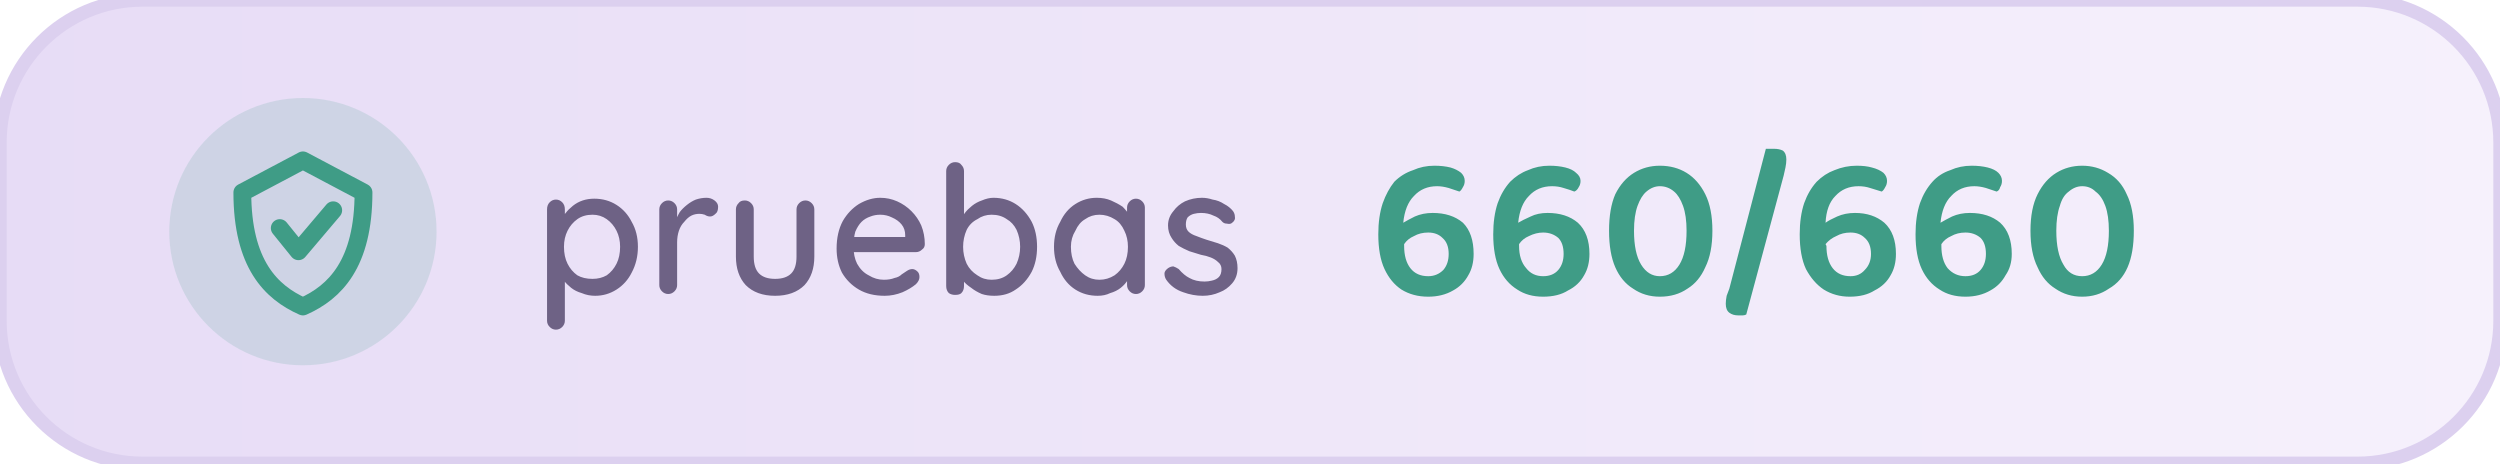
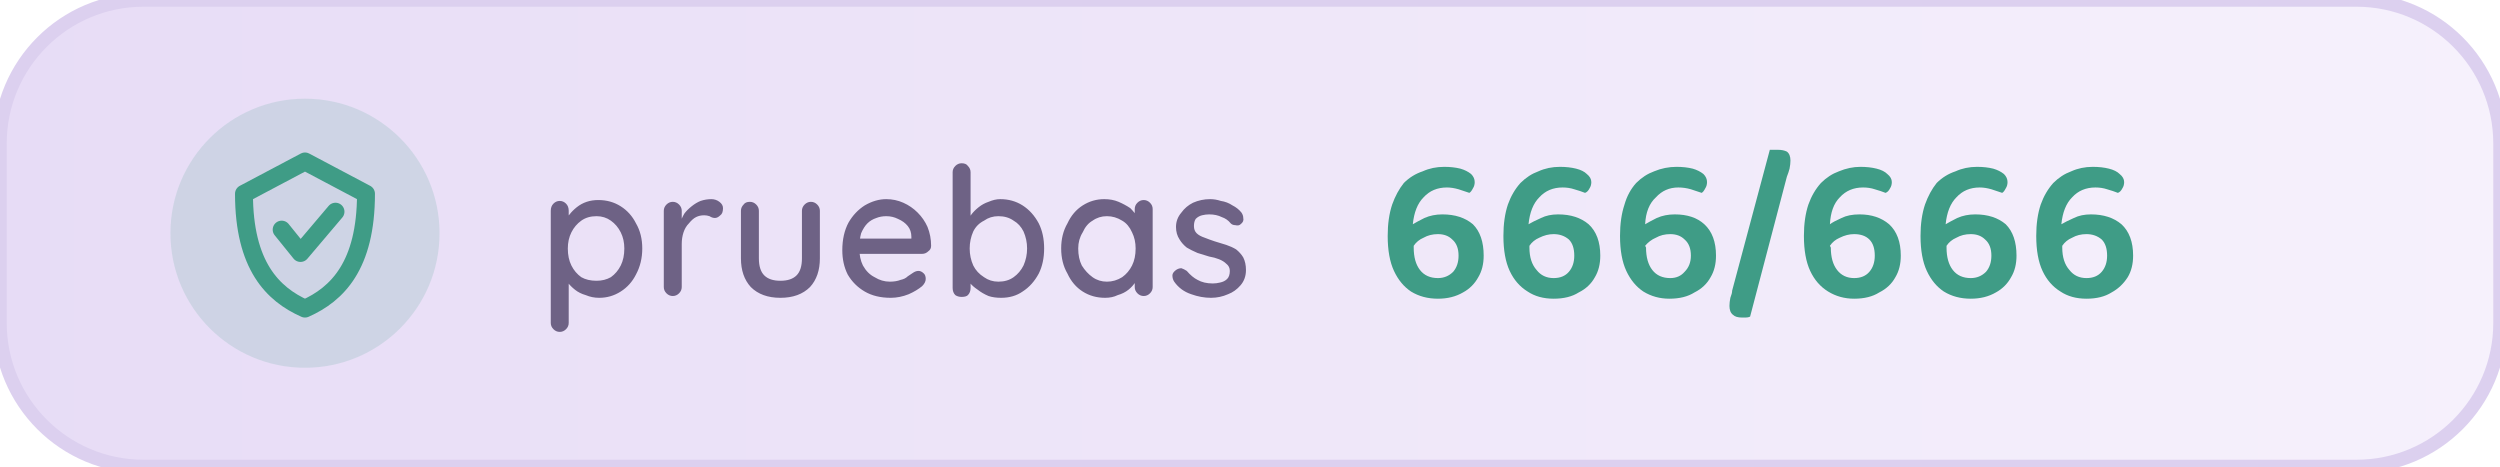
- <svg xmlns="http://www.w3.org/2000/svg" viewBox="0 0 280.6 52" width="280.6" height="52" role="img" aria-label="pruebas 660/660">
+ <svg xmlns="http://www.w3.org/2000/svg" viewBox="0 0 278.7 52" width="278.7" height="52" role="img" aria-label="pruebas 666/666">
  <defs>
    <linearGradient id="gi" x1="0" y1="0" x2="1" y2="0">
      <stop offset="0" stop-color="#E7DCF6" />
      <stop offset="1" stop-color="#F6F1FC" />
    </linearGradient>
  </defs>
-   <rect x="0" y="0" width="280.6" height="52" rx="16" ry="16" fill="url(#gi)" stroke="#DCD0EF" stroke-width="1.5" />
+   <rect x="0" y="0" width="278.7" height="52" rx="16" ry="16" fill="url(#gi)" stroke="#DCD0EF" stroke-width="1.5" />
  <circle cx="34" cy="26" r="15" fill="#3F9C86" opacity="0.16" />
  <g fill="none" stroke="#3F9C86" stroke-width="2" stroke-linecap="round" stroke-linejoin="round">
    <path d="M 34 18 L 40.8 21.6 C 40.8 29.6 37.6 32.8 34 34.4 C 30.4 32.8 27.2 29.6 27.2 21.6 Z" />
    <path d="M 31.4 25.6 L 33.5 28.2 L 37.4 23.6" />
  </g>
  <path d="M66.7 22.3Q68.1 22.3 69.2 23Q70.3 23.7 70.9 24.9Q71.6 26.1 71.6 27.7Q71.6 29.3 70.9 30.6Q70.3 31.8 69.2 32.5Q68.1 33.2 66.8 33.2Q66 33.2 65.3 32.9Q64.6 32.7 64.1 32.3Q63.6 31.9 63.3 31.5Q62.9 31 62.9 30.7L63.4 30.4V36Q63.4 36.4 63.1 36.7Q62.8 37 62.4 37Q62 37 61.7 36.7Q61.4 36.4 61.4 36V23.5Q61.4 23 61.7 22.7Q62 22.4 62.4 22.4Q62.8 22.4 63.1 22.7Q63.4 23 63.4 23.5V24.8L63.1 24.7Q63.1 24.3 63.5 23.9Q63.8 23.5 64.3 23.1Q64.8 22.7 65.4 22.5Q66 22.3 66.7 22.3ZM66.5 24.1Q65.5 24.1 64.8 24.6Q64.1 25.1 63.7 25.9Q63.3 26.7 63.3 27.7Q63.3 28.8 63.7 29.6Q64.1 30.4 64.8 30.9Q65.5 31.3 66.5 31.3Q67.4 31.3 68.1 30.9Q68.8 30.4 69.2 29.6Q69.6 28.8 69.6 27.7Q69.6 26.7 69.2 25.9Q68.8 25.1 68.1 24.6Q67.4 24.1 66.5 24.1Z M75 33Q74.6 33 74.3 32.7Q74 32.4 74 32V23.5Q74 23.1 74.3 22.8Q74.6 22.5 75 22.5Q75.4 22.5 75.7 22.8Q76 23.1 76 23.5V25.8L75.8 24.9Q76 24.3 76.3 23.8Q76.6 23.4 77.1 23Q77.6 22.6 78.1 22.4Q78.7 22.2 79.3 22.2Q79.8 22.2 80.2 22.5Q80.6 22.8 80.6 23.2Q80.6 23.8 80.3 24Q80 24.3 79.7 24.3Q79.4 24.3 79.1 24.1Q78.8 24 78.5 24Q78 24 77.6 24.2Q77.2 24.4 76.8 24.9Q76.4 25.3 76.2 25.9Q76 26.5 76 27.2V32Q76 32.4 75.7 32.7Q75.4 33 75 33Z M90.4 22.5Q90.8 22.5 91.1 22.8Q91.4 23.1 91.4 23.5V28.8Q91.4 30.8 90.3 32Q89.1 33.2 87 33.2Q84.9 33.2 83.7 32Q82.6 30.8 82.6 28.8V23.5Q82.6 23.1 82.9 22.8Q83.1 22.5 83.6 22.5Q84 22.5 84.3 22.8Q84.6 23.1 84.6 23.5V28.8Q84.6 30.1 85.2 30.7Q85.8 31.3 87 31.3Q88.2 31.3 88.8 30.7Q89.4 30.1 89.4 28.8V23.5Q89.4 23.1 89.7 22.8Q90 22.5 90.4 22.5Z M99.3 33.2Q97.6 33.2 96.4 32.5Q95.2 31.8 94.5 30.6Q93.9 29.4 93.9 27.9Q93.9 26.1 94.6 24.8Q95.3 23.6 96.4 22.9Q97.6 22.2 98.8 22.2Q99.8 22.2 100.7 22.6Q101.6 23 102.3 23.7Q103 24.4 103.4 25.3Q103.8 26.3 103.8 27.4Q103.8 27.8 103.5 28Q103.2 28.3 102.8 28.3H95L94.5 26.6H102L101.6 26.9V26.4Q101.6 25.7 101.2 25.2Q100.8 24.7 100.1 24.4Q99.5 24.1 98.8 24.1Q98.2 24.1 97.7 24.3Q97.1 24.5 96.7 24.9Q96.3 25.3 96 26Q95.8 26.7 95.8 27.7Q95.8 28.8 96.2 29.6Q96.7 30.5 97.5 30.9Q98.3 31.4 99.2 31.4Q99.9 31.4 100.4 31.2Q100.9 31.1 101.2 30.8Q101.5 30.6 101.8 30.4Q102.1 30.2 102.4 30.2Q102.7 30.2 103 30.5Q103.2 30.7 103.2 31.1Q103.2 31.5 102.8 31.9Q102.2 32.4 101.3 32.8Q100.3 33.2 99.3 33.2Z M111.5 22.2Q112.9 22.2 114 22.9Q115.1 23.6 115.8 24.9Q116.4 26.1 116.4 27.7Q116.4 29.3 115.8 30.5Q115.1 31.8 114 32.5Q113 33.2 111.6 33.2Q110.8 33.2 110.2 33Q109.5 32.7 109 32.3Q108.4 31.9 108.1 31.5Q107.8 31 107.7 30.7L108.2 30.4V32.1Q108.2 32.6 107.9 32.9Q107.7 33.1 107.2 33.1Q106.8 33.1 106.5 32.9Q106.2 32.6 106.2 32.1V19.2Q106.2 18.8 106.5 18.5Q106.8 18.2 107.2 18.2Q107.7 18.2 107.9 18.5Q108.2 18.8 108.2 19.2V24.8L107.9 24.7Q108 24.3 108.3 23.9Q108.6 23.5 109.1 23.1Q109.6 22.7 110.2 22.5Q110.9 22.2 111.5 22.2ZM111.3 24.1Q110.4 24.1 109.7 24.6Q108.9 25 108.5 25.8Q108.1 26.7 108.1 27.7Q108.1 28.7 108.5 29.6Q108.9 30.4 109.7 30.9Q110.4 31.4 111.3 31.4Q112.3 31.4 113 30.9Q113.7 30.4 114.1 29.6Q114.5 28.7 114.5 27.7Q114.5 26.7 114.1 25.8Q113.7 25 113 24.6Q112.3 24.1 111.3 24.1Z M127.5 22.3Q127.9 22.3 128.2 22.6Q128.5 22.9 128.5 23.3V32Q128.5 32.4 128.2 32.7Q127.9 33 127.5 33Q127.1 33 126.8 32.7Q126.5 32.4 126.5 32V30.5L126.9 30.6Q126.9 31 126.6 31.4Q126.3 31.9 125.8 32.3Q125.3 32.7 124.6 32.9Q124 33.2 123.2 33.2Q121.8 33.2 120.7 32.5Q119.6 31.8 119 30.5Q118.3 29.3 118.3 27.7Q118.3 26.1 119 24.9Q119.6 23.6 120.7 22.9Q121.8 22.2 123.1 22.2Q124 22.2 124.7 22.5Q125.4 22.8 126 23.2Q126.5 23.7 126.8 24.2Q127.1 24.7 127.1 25.1L126.5 25.2V23.3Q126.5 22.9 126.8 22.6Q127.1 22.3 127.5 22.3ZM123.4 31.4Q124.3 31.4 125.1 30.9Q125.8 30.4 126.2 29.6Q126.6 28.8 126.6 27.7Q126.6 26.7 126.2 25.9Q125.8 25 125.1 24.6Q124.3 24.1 123.4 24.1Q122.5 24.1 121.8 24.6Q121.1 25 120.7 25.9Q120.2 26.7 120.2 27.7Q120.2 28.8 120.6 29.6Q121.1 30.4 121.8 30.9Q122.5 31.4 123.4 31.4Z M130.9 31.4Q130.7 31.1 130.7 30.7Q130.7 30.4 131.1 30.1Q131.4 29.9 131.7 29.9Q132 30 132.3 30.2Q132.9 30.9 133.5 31.2Q134.2 31.6 135.2 31.6Q135.6 31.6 136 31.5Q136.5 31.4 136.8 31.1Q137.1 30.8 137.1 30.2Q137.1 29.7 136.7 29.4Q136.4 29.1 135.9 28.9Q135.4 28.7 134.8 28.6Q134.1 28.4 133.5 28.2Q132.8 27.9 132.3 27.6Q131.8 27.2 131.5 26.7Q131.1 26.1 131.1 25.3Q131.1 24.4 131.7 23.7Q132.2 23 133 22.6Q133.9 22.2 134.9 22.2Q135.5 22.2 136.1 22.4Q136.8 22.5 137.4 22.9Q138 23.2 138.4 23.7Q138.6 24 138.6 24.3Q138.7 24.7 138.3 25Q138.1 25.2 137.7 25.1Q137.4 25.1 137.2 24.9Q136.8 24.4 136.2 24.2Q135.6 23.9 134.8 23.9Q134.4 23.9 134 24Q133.6 24.1 133.3 24.4Q133.1 24.7 133.1 25.2Q133.1 25.7 133.4 26Q133.7 26.3 134.3 26.5Q134.8 26.7 135.4 26.9Q136.1 27.1 136.7 27.3Q137.3 27.5 137.8 27.8Q138.3 28.2 138.6 28.7Q138.9 29.3 138.9 30.1Q138.9 31.1 138.3 31.8Q137.7 32.5 136.9 32.8Q136 33.2 135 33.2Q133.9 33.2 132.8 32.8Q131.6 32.4 130.9 31.4Z" fill="#6E6285" />
-   <path d="M164.4 20.3Q164.4 20.7 164.2 21Q164 21.4 163.8 21.5Q163.2 21.3 162.6 21.1Q161.9 20.9 161.3 20.9Q159.7 20.9 158.7 22Q157.7 23 157.5 25Q158 24.7 158.8 24.3Q159.7 23.9 160.8 23.9Q162.9 23.9 164.2 25Q165.4 26.2 165.4 28.5Q165.4 29.9 164.8 30.9Q164.2 32 163.1 32.6Q161.9 33.3 160.3 33.3Q158.6 33.3 157.3 32.5Q156.1 31.7 155.4 30.2Q154.7 28.7 154.7 26.3Q154.7 24.3 155.2 22.8Q155.7 21.4 156.5 20.4Q157.4 19.5 158.6 19.1Q159.7 18.6 161 18.6Q162 18.6 162.8 18.8Q163.5 19 164 19.4Q164.4 19.8 164.4 20.3ZM160.3 31Q161.3 31 162 30.3Q162.6 29.6 162.6 28.5Q162.6 27.3 161.9 26.7Q161.3 26.1 160.3 26.1Q159.4 26.1 158.7 26.5Q158 26.8 157.6 27.4L157.6 27.6Q157.6 29.2 158.3 30.1Q159 31 160.3 31Z M177.4 20.3Q177.4 20.7 177.2 21Q177 21.4 176.7 21.5Q176.2 21.3 175.5 21.1Q174.9 20.9 174.2 20.9Q172.6 20.9 171.6 22Q170.6 23 170.4 25Q170.9 24.7 171.8 24.3Q172.6 23.9 173.7 23.9Q175.8 23.9 177.1 25Q178.4 26.2 178.4 28.5Q178.4 29.9 177.8 30.9Q177.2 32 176 32.6Q174.9 33.3 173.2 33.3Q171.5 33.3 170.3 32.5Q169 31.7 168.3 30.2Q167.6 28.7 167.6 26.3Q167.6 24.3 168.1 22.8Q168.6 21.4 169.5 20.4Q170.4 19.5 171.5 19.1Q172.6 18.6 173.9 18.6Q174.9 18.6 175.7 18.8Q176.5 19 176.9 19.4Q177.4 19.8 177.4 20.3ZM173.2 31Q174.3 31 174.9 30.3Q175.5 29.6 175.5 28.5Q175.5 27.3 174.9 26.7Q174.2 26.1 173.2 26.1Q172.4 26.1 171.6 26.5Q170.9 26.8 170.5 27.4L170.5 27.6Q170.5 29.2 171.3 30.1Q172 31 173.2 31Z M189.3 25.9Q189.3 24.2 188.9 23.1Q188.5 22 187.9 21.5Q187.2 20.9 186.3 20.9Q185.5 20.9 184.8 21.5Q184.2 22 183.8 23.1Q183.4 24.2 183.4 25.9Q183.4 28.4 184.2 29.7Q185 31 186.3 31Q187.7 31 188.5 29.7Q189.3 28.4 189.3 25.9ZM186.3 33.3Q184.6 33.3 183.3 32.4Q182 31.6 181.3 30Q180.6 28.4 180.6 25.9Q180.6 23.4 181.3 21.8Q182.1 20.2 183.4 19.4Q184.7 18.6 186.3 18.6Q188 18.6 189.3 19.4Q190.6 20.2 191.4 21.8Q192.2 23.4 192.2 25.9Q192.2 28.4 191.4 30Q190.7 31.6 189.4 32.4Q188.1 33.3 186.3 33.3Z M200.2 19.7 196 35.3Q195.8 35.4 195.6 35.4Q195.4 35.4 195.1 35.4Q194.5 35.4 194.1 35.1Q193.7 34.8 193.7 34.1Q193.7 33.7 193.8 33.2Q194 32.7 194.1 32.4L198.2 16.7Q198.5 16.7 198.7 16.7Q198.9 16.7 199.1 16.7Q199.7 16.7 200.1 16.9Q200.5 17.2 200.5 17.9Q200.5 18.3 200.4 18.8Q200.3 19.2 200.2 19.7Z M211.8 20.3Q211.8 20.7 211.6 21Q211.4 21.4 211.2 21.5Q210.6 21.3 209.9 21.1Q209.3 20.9 208.6 20.9Q207 20.9 206 22Q205 23 204.9 25Q205.3 24.7 206.2 24.3Q207.1 23.9 208.2 23.9Q210.2 23.9 211.5 25Q212.8 26.2 212.8 28.5Q212.8 29.9 212.2 30.9Q211.6 32 210.4 32.6Q209.3 33.3 207.6 33.3Q206 33.3 204.7 32.5Q203.5 31.7 202.7 30.2Q202 28.7 202 26.3Q202 24.3 202.5 22.8Q203 21.4 203.9 20.4Q204.8 19.5 205.9 19.1Q207.1 18.6 208.4 18.6Q209.4 18.6 210.1 18.8Q210.9 19 211.4 19.4Q211.8 19.8 211.8 20.3ZM207.7 31Q208.7 31 209.3 30.3Q210 29.6 210 28.5Q210 27.3 209.3 26.7Q208.7 26.1 207.7 26.1Q206.8 26.1 206.1 26.5Q205.4 26.8 204.9 27.4L205 27.6Q205 29.2 205.7 30.1Q206.4 31 207.7 31Z M224.7 20.3Q224.7 20.7 224.5 21Q224.4 21.4 224.1 21.5Q223.5 21.3 222.9 21.1Q222.2 20.9 221.6 20.9Q220 20.9 219 22Q218 23 217.8 25Q218.3 24.7 219.1 24.3Q220 23.9 221.1 23.9Q223.2 23.9 224.5 25Q225.8 26.2 225.8 28.5Q225.8 29.9 225.1 30.9Q224.5 32 223.4 32.6Q222.2 33.3 220.6 33.3Q218.9 33.3 217.7 32.5Q216.4 31.7 215.7 30.2Q215 28.7 215 26.3Q215 24.3 215.5 22.8Q216 21.4 216.9 20.4Q217.7 19.5 218.9 19.1Q220 18.6 221.3 18.6Q222.3 18.6 223.1 18.8Q223.9 19 224.3 19.4Q224.7 19.8 224.7 20.3ZM220.6 31Q221.7 31 222.3 30.3Q222.9 29.6 222.9 28.5Q222.9 27.3 222.3 26.7Q221.6 26.1 220.6 26.1Q219.7 26.1 219 26.5Q218.3 26.8 217.9 27.4L217.9 27.6Q217.9 29.2 218.6 30.1Q219.4 31 220.6 31Z M236.7 25.9Q236.7 24.2 236.3 23.1Q235.9 22 235.2 21.5Q234.6 20.9 233.7 20.9Q232.9 20.9 232.2 21.5Q231.5 22 231.2 23.1Q230.8 24.2 230.8 25.9Q230.8 28.4 231.6 29.7Q232.3 31 233.7 31Q235.1 31 235.9 29.7Q236.7 28.4 236.7 25.9ZM233.7 33.3Q232 33.3 230.7 32.4Q229.4 31.6 228.7 30Q227.9 28.4 227.9 25.9Q227.9 23.4 228.7 21.8Q229.5 20.2 230.8 19.4Q232.1 18.6 233.7 18.6Q235.3 18.6 236.6 19.4Q238 20.2 238.7 21.8Q239.5 23.4 239.5 25.9Q239.5 28.4 238.8 30Q238.1 31.6 236.7 32.4Q235.4 33.3 233.7 33.3Z" fill="#3F9C86" />
+   <path d="M164.4 20.3Q164.4 20.7 164.2 21Q164 21.4 163.8 21.5Q163.2 21.3 162.6 21.1Q161.9 20.9 161.3 20.9Q159.7 20.9 158.7 22Q157.7 23 157.5 25Q158 24.7 158.8 24.3Q159.7 23.9 160.8 23.9Q162.9 23.9 164.2 25Q165.4 26.2 165.4 28.5Q165.4 29.9 164.8 30.9Q164.2 32 163.1 32.6Q161.9 33.3 160.3 33.3Q158.6 33.3 157.3 32.5Q156.1 31.7 155.4 30.2Q154.7 28.7 154.7 26.3Q154.7 24.3 155.2 22.8Q155.7 21.4 156.5 20.4Q157.4 19.5 158.6 19.1Q159.7 18.6 161 18.6Q162 18.6 162.8 18.8Q163.5 19 164 19.4Q164.4 19.8 164.4 20.3ZM160.3 31Q161.3 31 162 30.3Q162.6 29.6 162.6 28.5Q162.6 27.3 161.9 26.7Q161.3 26.1 160.3 26.1Q159.4 26.1 158.7 26.5Q158 26.8 157.6 27.4L157.6 27.6Q157.6 29.2 158.3 30.1Q159 31 160.3 31Z M177.4 20.3Q177.4 20.7 177.2 21Q177 21.4 176.7 21.5Q176.2 21.3 175.5 21.1Q174.9 20.9 174.2 20.9Q172.6 20.9 171.6 22Q170.6 23 170.4 25Q170.9 24.7 171.8 24.3Q172.6 23.9 173.7 23.9Q175.8 23.9 177.1 25Q178.4 26.2 178.4 28.5Q178.4 29.9 177.8 30.9Q177.2 32 176 32.6Q174.9 33.3 173.2 33.3Q171.5 33.3 170.3 32.5Q169 31.7 168.3 30.2Q167.6 28.7 167.6 26.3Q167.6 24.3 168.1 22.8Q168.6 21.4 169.5 20.4Q170.4 19.5 171.5 19.1Q172.6 18.6 173.9 18.6Q174.9 18.6 175.7 18.8Q176.5 19 176.9 19.4Q177.4 19.8 177.4 20.3ZM173.2 31Q174.3 31 174.9 30.3Q175.5 29.6 175.5 28.5Q175.5 27.3 174.9 26.7Q174.2 26.1 173.2 26.1Q172.4 26.1 171.6 26.5Q170.9 26.8 170.5 27.4L170.5 27.6Q170.5 29.2 171.3 30.1Q172 31 173.2 31Z M190.3 20.3Q190.3 20.7 190.1 21Q189.9 21.4 189.7 21.5Q189.1 21.3 188.5 21.1Q187.8 20.9 187.1 20.9Q185.6 20.9 184.6 22Q183.5 23 183.4 25Q183.9 24.7 184.7 24.3Q185.6 23.9 186.7 23.9Q188.8 23.9 190 25Q191.3 26.2 191.3 28.5Q191.3 29.9 190.7 30.9Q190.1 32 188.9 32.6Q187.8 33.3 186.1 33.3Q184.5 33.3 183.2 32.5Q182 31.7 181.3 30.2Q180.6 28.7 180.6 26.3Q180.6 24.3 181.1 22.8Q181.5 21.4 182.4 20.4Q183.3 19.5 184.4 19.1Q185.6 18.6 186.9 18.6Q187.9 18.6 188.7 18.8Q189.4 19 189.9 19.4Q190.3 19.8 190.3 20.3ZM186.2 31Q187.2 31 187.8 30.3Q188.5 29.6 188.5 28.5Q188.5 27.3 187.8 26.7Q187.2 26.1 186.2 26.1Q185.3 26.1 184.6 26.5Q183.9 26.8 183.4 27.4L183.5 27.6Q183.5 29.2 184.2 30.1Q184.9 31 186.2 31Z M199.2 19.7 195.1 35.3Q194.9 35.4 194.6 35.4Q194.4 35.4 194.2 35.4Q193.5 35.4 193.2 35.1Q192.8 34.8 192.8 34.1Q192.8 33.7 192.9 33.2Q193.1 32.7 193.1 32.4L197.3 16.7Q197.5 16.7 197.8 16.7Q198 16.7 198.2 16.7Q198.8 16.7 199.2 16.9Q199.6 17.2 199.6 17.9Q199.6 18.3 199.5 18.8Q199.4 19.2 199.2 19.7Z M210.9 20.3Q210.9 20.7 210.7 21Q210.5 21.4 210.2 21.5Q209.7 21.3 209 21.1Q208.4 20.9 207.7 20.9Q206.1 20.9 205.1 22Q204.1 23 204 25Q204.4 24.7 205.3 24.3Q206.1 23.9 207.3 23.9Q209.3 23.9 210.6 25Q211.9 26.2 211.9 28.5Q211.9 29.9 211.3 30.9Q210.7 32 209.5 32.6Q208.4 33.3 206.7 33.3Q205.1 33.3 203.8 32.5Q202.5 31.7 201.8 30.2Q201.1 28.7 201.1 26.3Q201.1 24.3 201.6 22.8Q202.1 21.4 203 20.4Q203.9 19.5 205 19.1Q206.2 18.6 207.4 18.6Q208.4 18.6 209.2 18.8Q210 19 210.4 19.4Q210.9 19.8 210.9 20.3ZM206.7 31Q207.8 31 208.4 30.3Q209 29.6 209 28.5Q209 27.3 208.4 26.7Q207.8 26.1 206.7 26.1Q205.9 26.1 205.1 26.5Q204.4 26.8 204 27.4L204.1 27.6Q204.1 29.2 204.8 30.1Q205.5 31 206.7 31Z M223.8 20.3Q223.8 20.7 223.6 21Q223.4 21.4 223.2 21.5Q222.6 21.3 222 21.1Q221.3 20.9 220.7 20.9Q219.1 20.9 218.1 22Q217.1 23 216.9 25Q217.4 24.7 218.2 24.3Q219.1 23.9 220.2 23.9Q222.3 23.9 223.6 25Q224.8 26.2 224.8 28.5Q224.8 29.9 224.2 30.9Q223.6 32 222.5 32.6Q221.3 33.3 219.7 33.3Q218 33.3 216.7 32.5Q215.5 31.7 214.8 30.2Q214.1 28.7 214.1 26.3Q214.1 24.3 214.6 22.8Q215.1 21.4 215.9 20.4Q216.8 19.5 218 19.1Q219.1 18.6 220.4 18.6Q221.4 18.6 222.2 18.8Q222.9 19 223.4 19.4Q223.8 19.8 223.8 20.3ZM219.7 31Q220.7 31 221.4 30.3Q222 29.6 222 28.5Q222 27.3 221.3 26.7Q220.7 26.1 219.7 26.1Q218.8 26.1 218.1 26.5Q217.4 26.8 217 27.4L217 27.6Q217 29.2 217.7 30.1Q218.4 31 219.7 31Z M236.8 20.3Q236.8 20.7 236.6 21Q236.4 21.4 236.1 21.5Q235.6 21.3 234.9 21.1Q234.3 20.9 233.6 20.9Q232 20.9 231 22Q230 23 229.8 25Q230.3 24.7 231.2 24.3Q232 23.9 233.1 23.9Q235.2 23.9 236.5 25Q237.8 26.2 237.8 28.5Q237.8 29.9 237.2 30.9Q236.5 32 235.4 32.6Q234.3 33.3 232.6 33.3Q230.9 33.3 229.7 32.5Q228.4 31.7 227.7 30.2Q227 28.7 227 26.3Q227 24.3 227.5 22.8Q228 21.4 228.9 20.4Q229.8 19.5 230.9 19.1Q232 18.6 233.3 18.6Q234.3 18.6 235.1 18.8Q235.9 19 236.3 19.4Q236.8 19.8 236.8 20.3ZM232.6 31Q233.7 31 234.3 30.3Q234.9 29.6 234.9 28.5Q234.9 27.3 234.3 26.7Q233.6 26.1 232.6 26.1Q231.7 26.1 231 26.5Q230.3 26.8 229.9 27.4L229.9 27.6Q229.9 29.2 230.7 30.1Q231.4 31 232.6 31Z" fill="#3F9C86" />
</svg>
